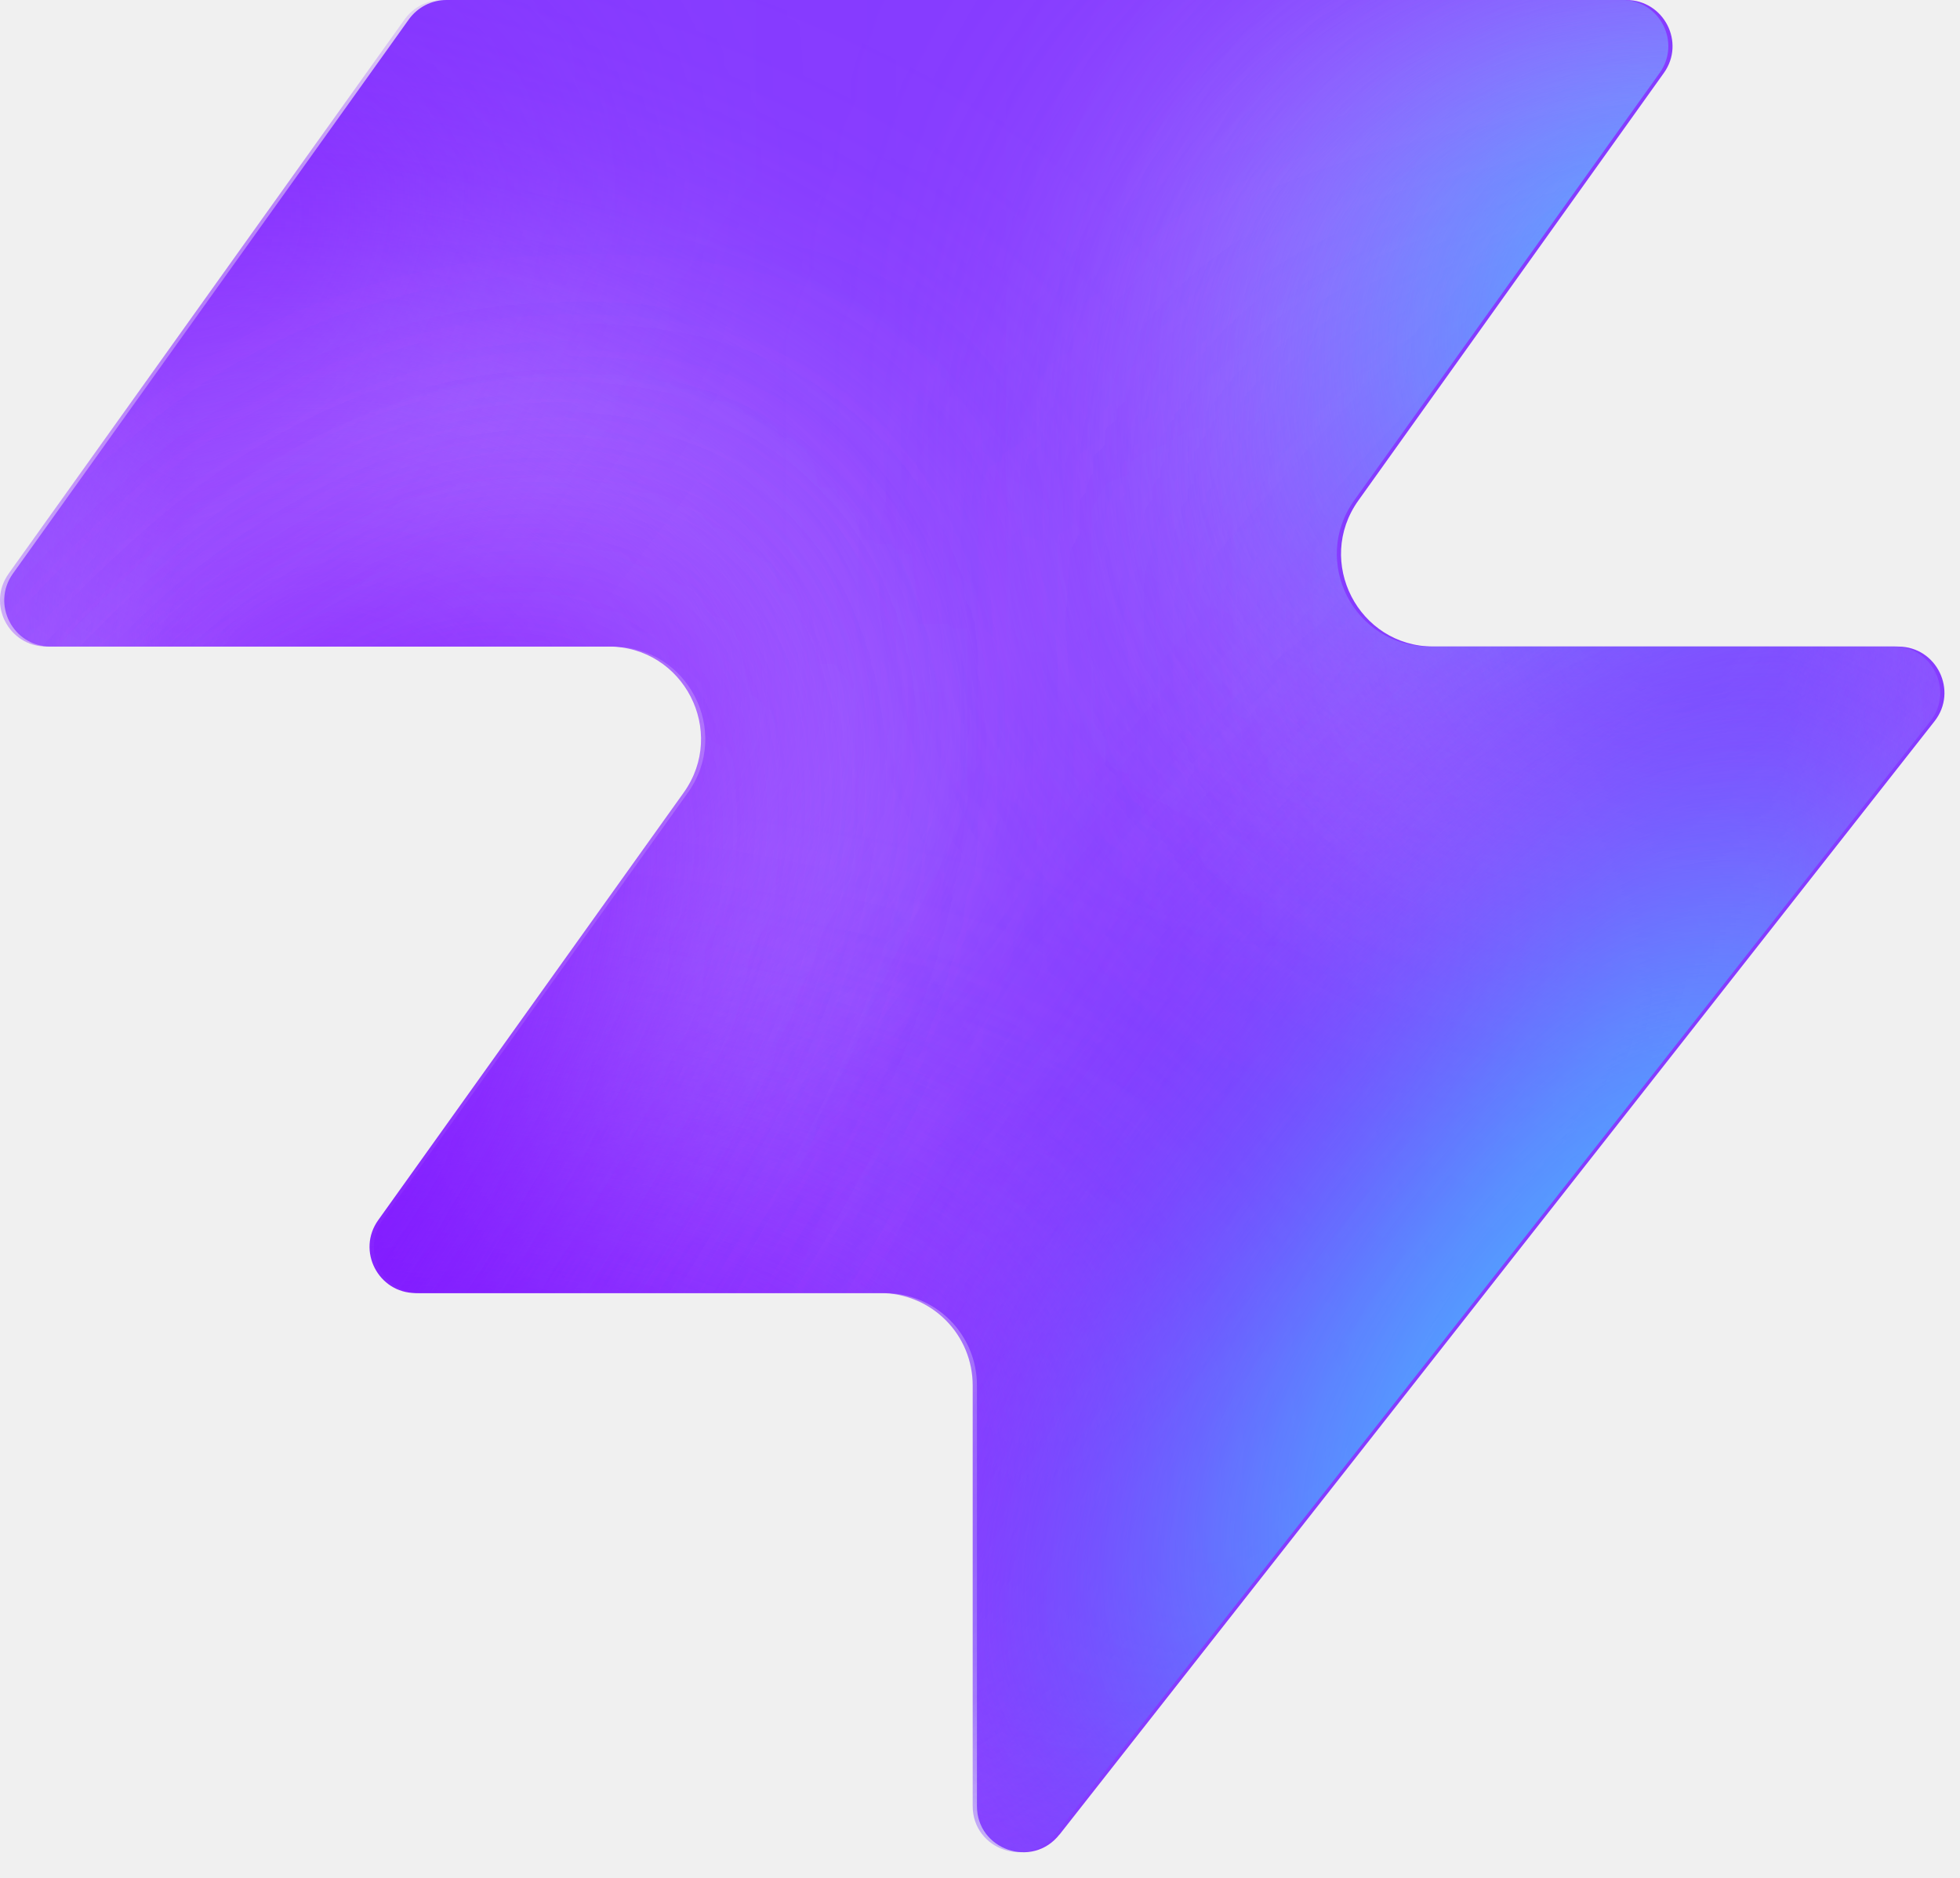
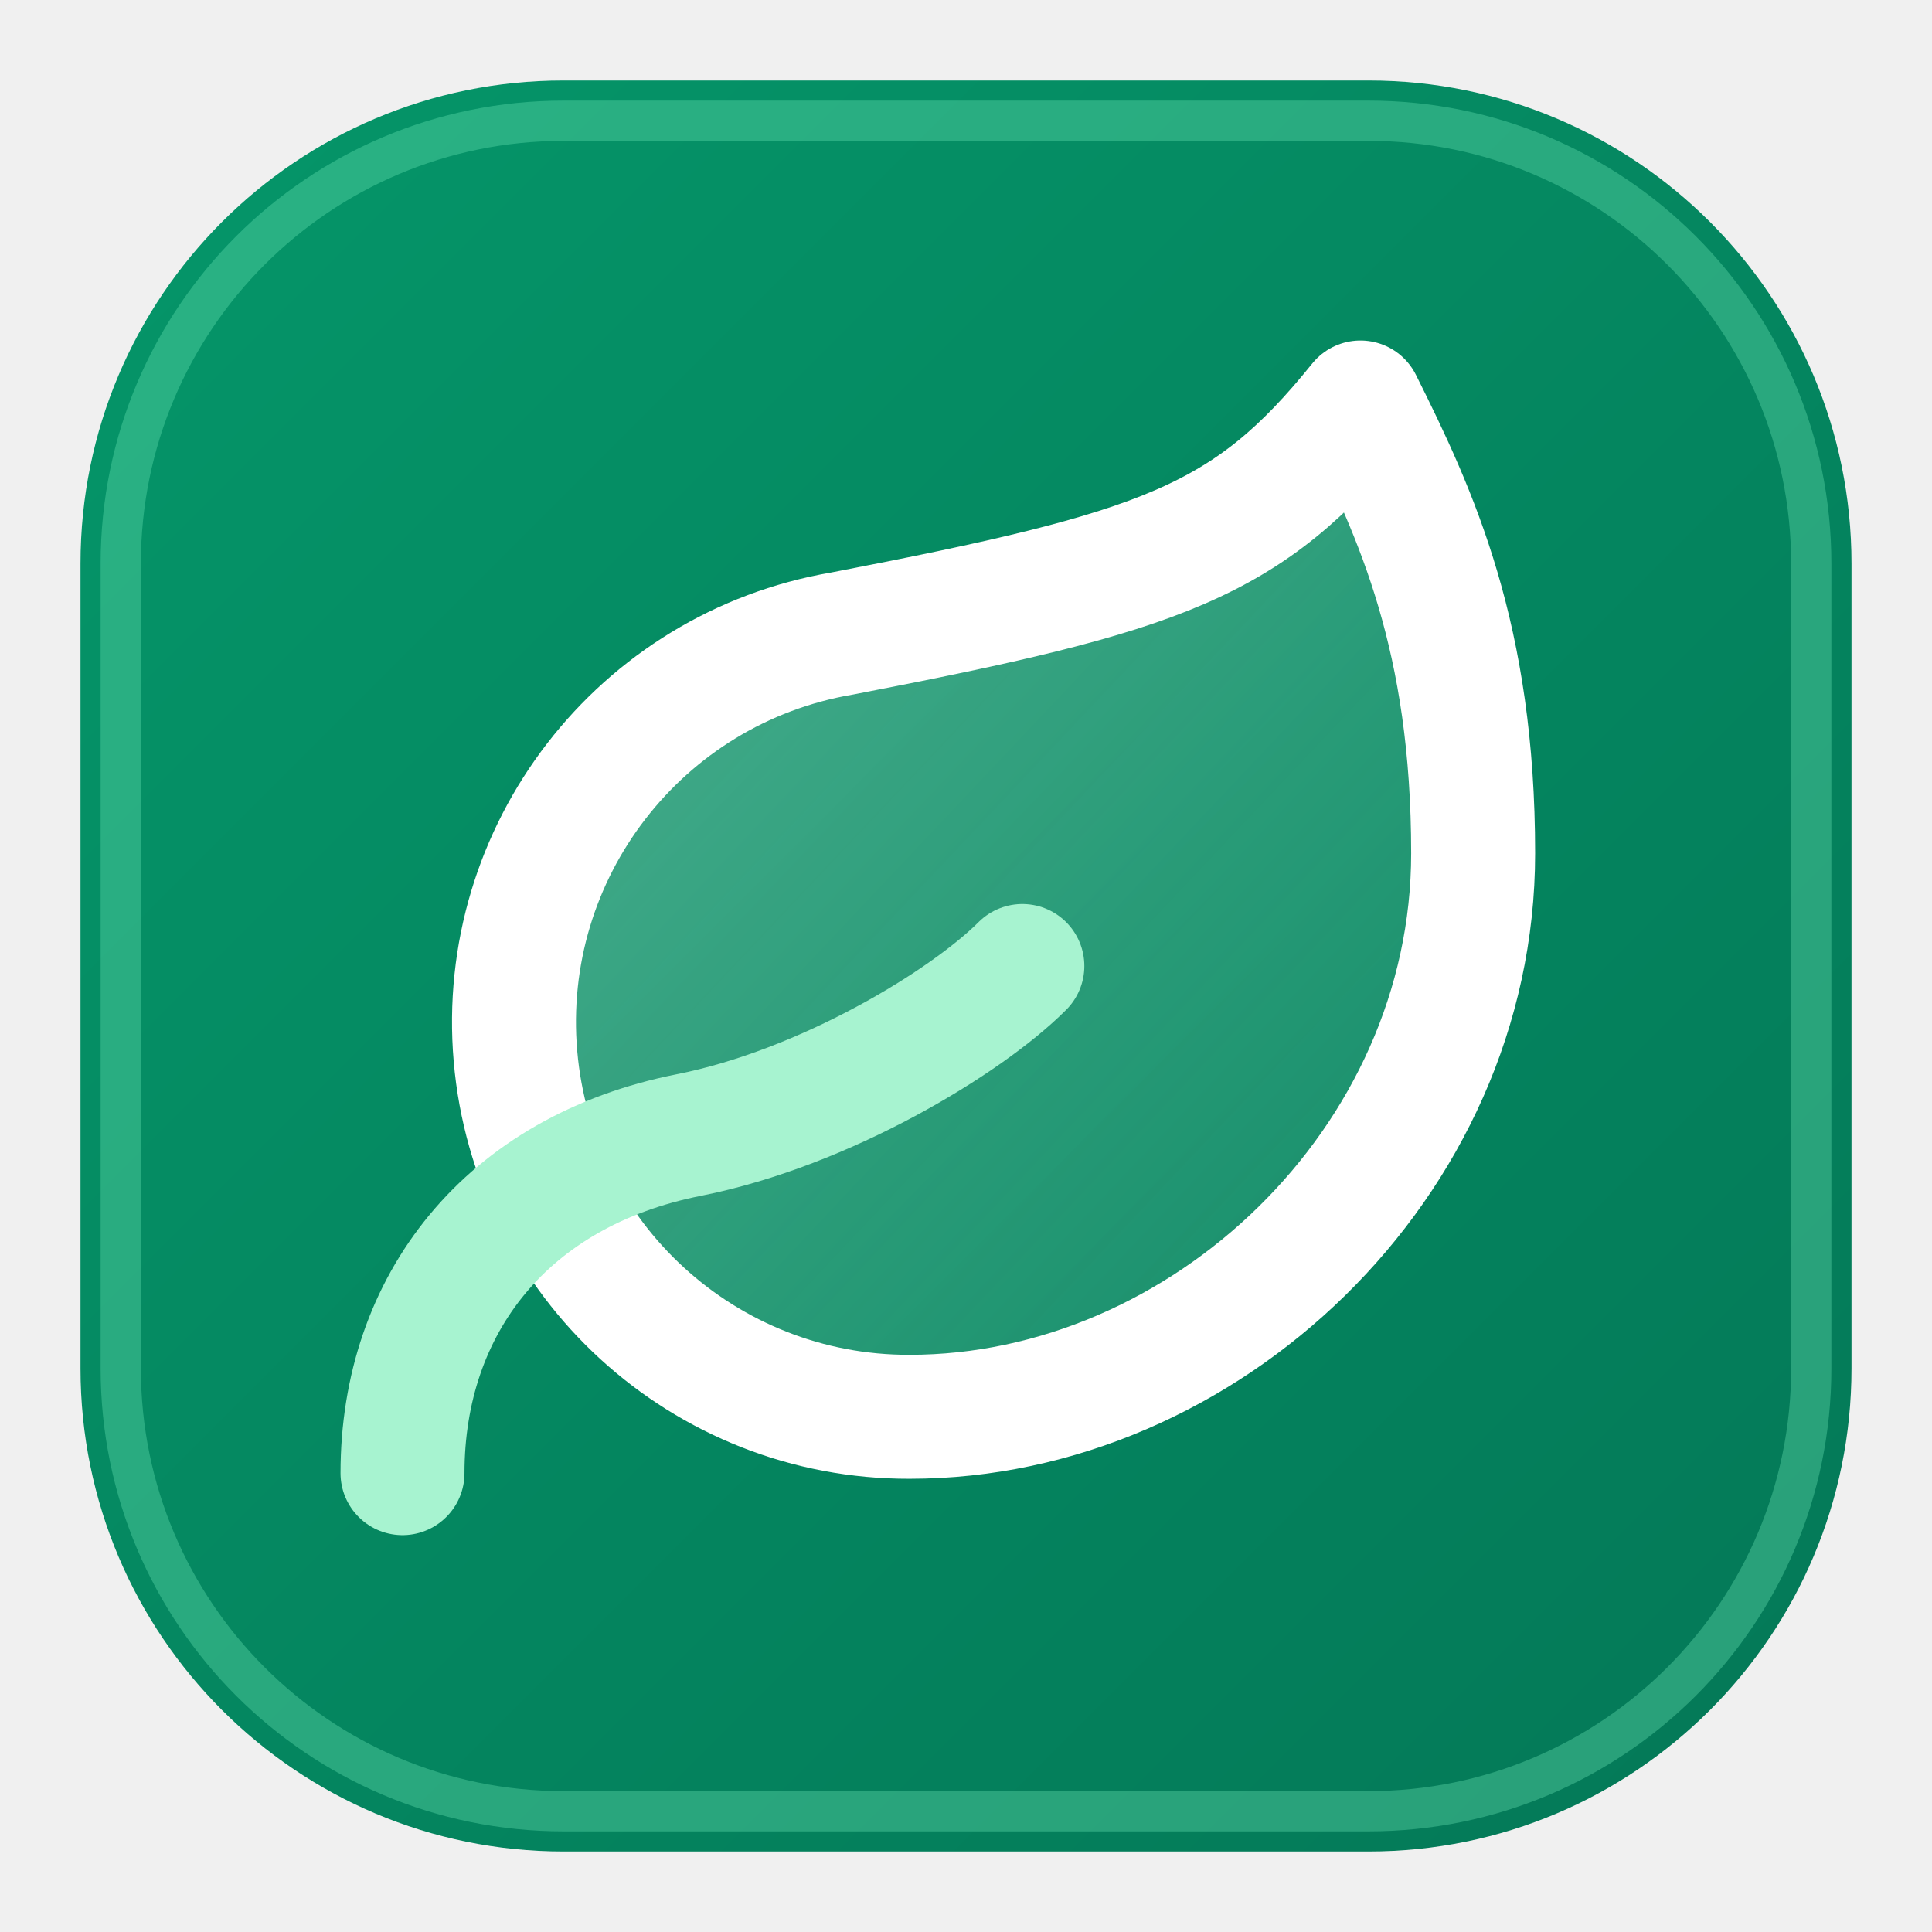
- <svg xmlns="http://www.w3.org/2000/svg" width="48" height="46" fill="none" viewBox="0 0 48 46">
-   <path fill="#863bff" d="M25.946 44.938c-.664.845-2.021.375-2.021-.698V33.937a2.26 2.26 0 0 0-2.262-2.262H10.287c-.92 0-1.456-1.04-.92-1.788l7.48-10.471c1.07-1.497 0-3.578-1.842-3.578H1.237c-.92 0-1.456-1.04-.92-1.788L10.013.474c.214-.297.556-.474.92-.474h28.894c.92 0 1.456 1.04.92 1.788l-7.48 10.471c-1.07 1.498 0 3.579 1.842 3.579h11.377c.943 0 1.473 1.088.89 1.83L25.947 44.94z" style="fill:#863bff;fill:color(display-p3 .525 .23 1);fill-opacity:1" />
-   <mask id="a" width="48" height="46" x="0" y="0" maskUnits="userSpaceOnUse" style="mask-type:alpha">
-     <path fill="#000" d="M25.842 44.938c-.664.844-2.021.375-2.021-.698V33.937a2.26 2.26 0 0 0-2.262-2.262H10.183c-.92 0-1.456-1.04-.92-1.788l7.48-10.471c1.07-1.498 0-3.579-1.842-3.579H1.133c-.92 0-1.456-1.04-.92-1.787L9.91.473c.214-.297.556-.474.92-.474h28.894c.92 0 1.456 1.04.92 1.788l-7.48 10.471c-1.07 1.498 0 3.578 1.842 3.578h11.377c.943 0 1.473 1.088.89 1.832L25.843 44.94z" style="fill:#000;fill-opacity:1" />
-   </mask>
-   <g mask="url(#a)">
-     <g filter="url(#b)">
-       <ellipse cx="5.508" cy="14.704" fill="#ede6ff" rx="5.508" ry="14.704" style="fill:#ede6ff;fill:color(display-p3 .927 .903 1);fill-opacity:1" transform="matrix(.00324 1 1 -.00324 -4.47 31.516)" />
-     </g>
-     <g filter="url(#c)">
-       <ellipse cx="10.399" cy="29.851" fill="#ede6ff" rx="10.399" ry="29.851" style="fill:#ede6ff;fill:color(display-p3 .927 .903 1);fill-opacity:1" transform="matrix(.00324 1 1 -.00324 -39.328 7.883)" />
-     </g>
-     <g filter="url(#d)">
-       <ellipse cx="5.508" cy="30.487" fill="#7e14ff" rx="5.508" ry="30.487" style="fill:#7e14ff;fill:color(display-p3 .492 .077 1);fill-opacity:1" transform="rotate(89.814 -25.913 -14.639)scale(1 -1)" />
-     </g>
-     <g filter="url(#e)">
-       <ellipse cx="5.508" cy="30.599" fill="#7e14ff" rx="5.508" ry="30.599" style="fill:#7e14ff;fill:color(display-p3 .492 .077 1);fill-opacity:1" transform="rotate(89.814 -32.644 -3.334)scale(1 -1)" />
-     </g>
-     <g filter="url(#f)">
-       <ellipse cx="5.508" cy="30.599" fill="#7e14ff" rx="5.508" ry="30.599" style="fill:#7e14ff;fill:color(display-p3 .492 .077 1);fill-opacity:1" transform="matrix(.00324 1 1 -.00324 -34.34 30.47)" />
-     </g>
-     <g filter="url(#g)">
-       <ellipse cx="14.072" cy="22.078" fill="#ede6ff" rx="14.072" ry="22.078" style="fill:#ede6ff;fill:color(display-p3 .927 .903 1);fill-opacity:1" transform="rotate(93.35 24.506 48.493)scale(-1 1)" />
-     </g>
-     <g filter="url(#h)">
-       <ellipse cx="3.47" cy="21.501" fill="#7e14ff" rx="3.47" ry="21.501" style="fill:#7e14ff;fill:color(display-p3 .492 .077 1);fill-opacity:1" transform="rotate(89.009 28.708 47.59)scale(-1 1)" />
-     </g>
-     <g filter="url(#i)">
-       <ellipse cx="3.47" cy="21.501" fill="#7e14ff" rx="3.47" ry="21.501" style="fill:#7e14ff;fill:color(display-p3 .492 .077 1);fill-opacity:1" transform="rotate(89.009 28.708 47.59)scale(-1 1)" />
-     </g>
-     <g filter="url(#j)">
-       <ellipse cx=".387" cy="8.972" fill="#7e14ff" rx="4.407" ry="29.108" style="fill:#7e14ff;fill:color(display-p3 .492 .077 1);fill-opacity:1" transform="rotate(39.51 .387 8.972)" />
-     </g>
-     <g filter="url(#k)">
-       <ellipse cx="47.523" cy="-6.092" fill="#7e14ff" rx="4.407" ry="29.108" style="fill:#7e14ff;fill:color(display-p3 .492 .077 1);fill-opacity:1" transform="rotate(37.892 47.523 -6.092)" />
-     </g>
-     <g filter="url(#l)">
-       <ellipse cx="41.412" cy="6.333" fill="#47bfff" rx="5.971" ry="9.665" style="fill:#47bfff;fill:color(display-p3 .28 .748 1);fill-opacity:1" transform="rotate(37.892 41.412 6.333)" />
-     </g>
-     <g filter="url(#m)">
-       <ellipse cx="-1.879" cy="38.332" fill="#7e14ff" rx="4.407" ry="29.108" style="fill:#7e14ff;fill:color(display-p3 .492 .077 1);fill-opacity:1" transform="rotate(37.892 -1.88 38.332)" />
-     </g>
-     <g filter="url(#n)">
-       <ellipse cx="-1.879" cy="38.332" fill="#7e14ff" rx="4.407" ry="29.108" style="fill:#7e14ff;fill:color(display-p3 .492 .077 1);fill-opacity:1" transform="rotate(37.892 -1.88 38.332)" />
-     </g>
-     <g filter="url(#o)">
-       <ellipse cx="35.651" cy="29.907" fill="#7e14ff" rx="4.407" ry="29.108" style="fill:#7e14ff;fill:color(display-p3 .492 .077 1);fill-opacity:1" transform="rotate(37.892 35.651 29.907)" />
-     </g>
-     <g filter="url(#p)">
-       <ellipse cx="38.418" cy="32.4" fill="#47bfff" rx="5.971" ry="15.297" style="fill:#47bfff;fill:color(display-p3 .28 .748 1);fill-opacity:1" transform="rotate(37.892 38.418 32.4)" />
-     </g>
+ <svg xmlns="http://www.w3.org/2000/svg" viewBox="0 0 48 48" width="48" height="48">
+   <defs>
+     <linearGradient id="emeraldBg" x1="0%" y1="0%" x2="100%" y2="100%">
+       <stop offset="0%" stop-color="#059669" />
+       <stop offset="100%" stop-color="#047857" />
+     </linearGradient>
+     <linearGradient id="leafGlow" x1="0%" y1="0%" x2="100%" y2="100%">
+       <stop offset="0%" stop-color="#ffffff" stop-opacity="0.3" />
+       <stop offset="100%" stop-color="#a7f3d0" stop-opacity="0.1" />
+     </linearGradient>
+   </defs>
+   <rect x="2" y="2" width="44" height="44" rx="12" fill="url(#emeraldBg)" />
+   <rect x="3" y="3" width="42" height="42" rx="11" fill="none" stroke="#6ee7b7" stroke-width="1" stroke-opacity="0.35" />
+   <g transform="translate(7.2, 7.2) scale(1.4)">
+     <path d="M11 20A7 7 0 0 1 9.8 6.1C15.5 5 17 4.48 19 2c1 2 2 4.18 2 8 0 5.5-4.78 10-10 10Z" fill="url(#leafGlow)" stroke="#ffffff" stroke-width="2.2" stroke-linecap="round" stroke-linejoin="round" />
+     <path d="M2 21c0-3 1.85-5.36 5.08-6C9.5 14.52 12 13 13 12" fill="none" stroke="#a7f3d0" stroke-width="2.2" stroke-linecap="round" stroke-linejoin="round" />
  </g>
-   <defs>
-     <filter id="b" width="60.045" height="41.654" x="-19.77" y="16.149" color-interpolation-filters="sRGB" filterUnits="userSpaceOnUse">
-       <feFlood flood-opacity="0" result="BackgroundImageFix" />
-       <feBlend in="SourceGraphic" in2="BackgroundImageFix" result="shape" />
-       <feGaussianBlur result="effect1_foregroundBlur_2002_17158" stdDeviation="7.659" />
-     </filter>
-     <filter id="c" width="90.34" height="51.437" x="-54.613" y="-7.533" color-interpolation-filters="sRGB" filterUnits="userSpaceOnUse">
-       <feFlood flood-opacity="0" result="BackgroundImageFix" />
-       <feBlend in="SourceGraphic" in2="BackgroundImageFix" result="shape" />
-       <feGaussianBlur result="effect1_foregroundBlur_2002_17158" stdDeviation="7.659" />
-     </filter>
-     <filter id="d" width="79.355" height="29.4" x="-49.64" y="2.03" color-interpolation-filters="sRGB" filterUnits="userSpaceOnUse">
-       <feFlood flood-opacity="0" result="BackgroundImageFix" />
-       <feBlend in="SourceGraphic" in2="BackgroundImageFix" result="shape" />
-       <feGaussianBlur result="effect1_foregroundBlur_2002_17158" stdDeviation="4.596" />
-     </filter>
-     <filter id="e" width="79.579" height="29.4" x="-45.045" y="20.029" color-interpolation-filters="sRGB" filterUnits="userSpaceOnUse">
-       <feFlood flood-opacity="0" result="BackgroundImageFix" />
-       <feBlend in="SourceGraphic" in2="BackgroundImageFix" result="shape" />
-       <feGaussianBlur result="effect1_foregroundBlur_2002_17158" stdDeviation="4.596" />
-     </filter>
-     <filter id="f" width="79.579" height="29.4" x="-43.513" y="21.178" color-interpolation-filters="sRGB" filterUnits="userSpaceOnUse">
-       <feFlood flood-opacity="0" result="BackgroundImageFix" />
-       <feBlend in="SourceGraphic" in2="BackgroundImageFix" result="shape" />
-       <feGaussianBlur result="effect1_foregroundBlur_2002_17158" stdDeviation="4.596" />
-     </filter>
-     <filter id="g" width="74.749" height="58.852" x="15.756" y="-17.901" color-interpolation-filters="sRGB" filterUnits="userSpaceOnUse">
-       <feFlood flood-opacity="0" result="BackgroundImageFix" />
-       <feBlend in="SourceGraphic" in2="BackgroundImageFix" result="shape" />
-       <feGaussianBlur result="effect1_foregroundBlur_2002_17158" stdDeviation="7.659" />
-     </filter>
-     <filter id="h" width="61.377" height="25.362" x="23.548" y="2.284" color-interpolation-filters="sRGB" filterUnits="userSpaceOnUse">
-       <feFlood flood-opacity="0" result="BackgroundImageFix" />
-       <feBlend in="SourceGraphic" in2="BackgroundImageFix" result="shape" />
-       <feGaussianBlur result="effect1_foregroundBlur_2002_17158" stdDeviation="4.596" />
-     </filter>
-     <filter id="i" width="61.377" height="25.362" x="23.548" y="2.284" color-interpolation-filters="sRGB" filterUnits="userSpaceOnUse">
-       <feFlood flood-opacity="0" result="BackgroundImageFix" />
-       <feBlend in="SourceGraphic" in2="BackgroundImageFix" result="shape" />
-       <feGaussianBlur result="effect1_foregroundBlur_2002_17158" stdDeviation="4.596" />
-     </filter>
-     <filter id="j" width="56.045" height="63.649" x="-27.636" y="-22.853" color-interpolation-filters="sRGB" filterUnits="userSpaceOnUse">
-       <feFlood flood-opacity="0" result="BackgroundImageFix" />
-       <feBlend in="SourceGraphic" in2="BackgroundImageFix" result="shape" />
-       <feGaussianBlur result="effect1_foregroundBlur_2002_17158" stdDeviation="4.596" />
-     </filter>
-     <filter id="k" width="54.814" height="64.646" x="20.116" y="-38.415" color-interpolation-filters="sRGB" filterUnits="userSpaceOnUse">
-       <feFlood flood-opacity="0" result="BackgroundImageFix" />
-       <feBlend in="SourceGraphic" in2="BackgroundImageFix" result="shape" />
-       <feGaussianBlur result="effect1_foregroundBlur_2002_17158" stdDeviation="4.596" />
-     </filter>
-     <filter id="l" width="33.541" height="35.313" x="24.641" y="-11.323" color-interpolation-filters="sRGB" filterUnits="userSpaceOnUse">
-       <feFlood flood-opacity="0" result="BackgroundImageFix" />
-       <feBlend in="SourceGraphic" in2="BackgroundImageFix" result="shape" />
-       <feGaussianBlur result="effect1_foregroundBlur_2002_17158" stdDeviation="4.596" />
-     </filter>
-     <filter id="m" width="54.814" height="64.646" x="-29.286" y="6.009" color-interpolation-filters="sRGB" filterUnits="userSpaceOnUse">
-       <feFlood flood-opacity="0" result="BackgroundImageFix" />
-       <feBlend in="SourceGraphic" in2="BackgroundImageFix" result="shape" />
-       <feGaussianBlur result="effect1_foregroundBlur_2002_17158" stdDeviation="4.596" />
-     </filter>
-     <filter id="n" width="54.814" height="64.646" x="-29.286" y="6.009" color-interpolation-filters="sRGB" filterUnits="userSpaceOnUse">
-       <feFlood flood-opacity="0" result="BackgroundImageFix" />
-       <feBlend in="SourceGraphic" in2="BackgroundImageFix" result="shape" />
-       <feGaussianBlur result="effect1_foregroundBlur_2002_17158" stdDeviation="4.596" />
-     </filter>
-     <filter id="o" width="54.814" height="64.646" x="8.244" y="-2.416" color-interpolation-filters="sRGB" filterUnits="userSpaceOnUse">
-       <feFlood flood-opacity="0" result="BackgroundImageFix" />
-       <feBlend in="SourceGraphic" in2="BackgroundImageFix" result="shape" />
-       <feGaussianBlur result="effect1_foregroundBlur_2002_17158" stdDeviation="4.596" />
-     </filter>
-     <filter id="p" width="39.409" height="43.623" x="18.713" y="10.588" color-interpolation-filters="sRGB" filterUnits="userSpaceOnUse">
-       <feFlood flood-opacity="0" result="BackgroundImageFix" />
-       <feBlend in="SourceGraphic" in2="BackgroundImageFix" result="shape" />
-       <feGaussianBlur result="effect1_foregroundBlur_2002_17158" stdDeviation="4.596" />
-     </filter>
-   </defs>
</svg>
